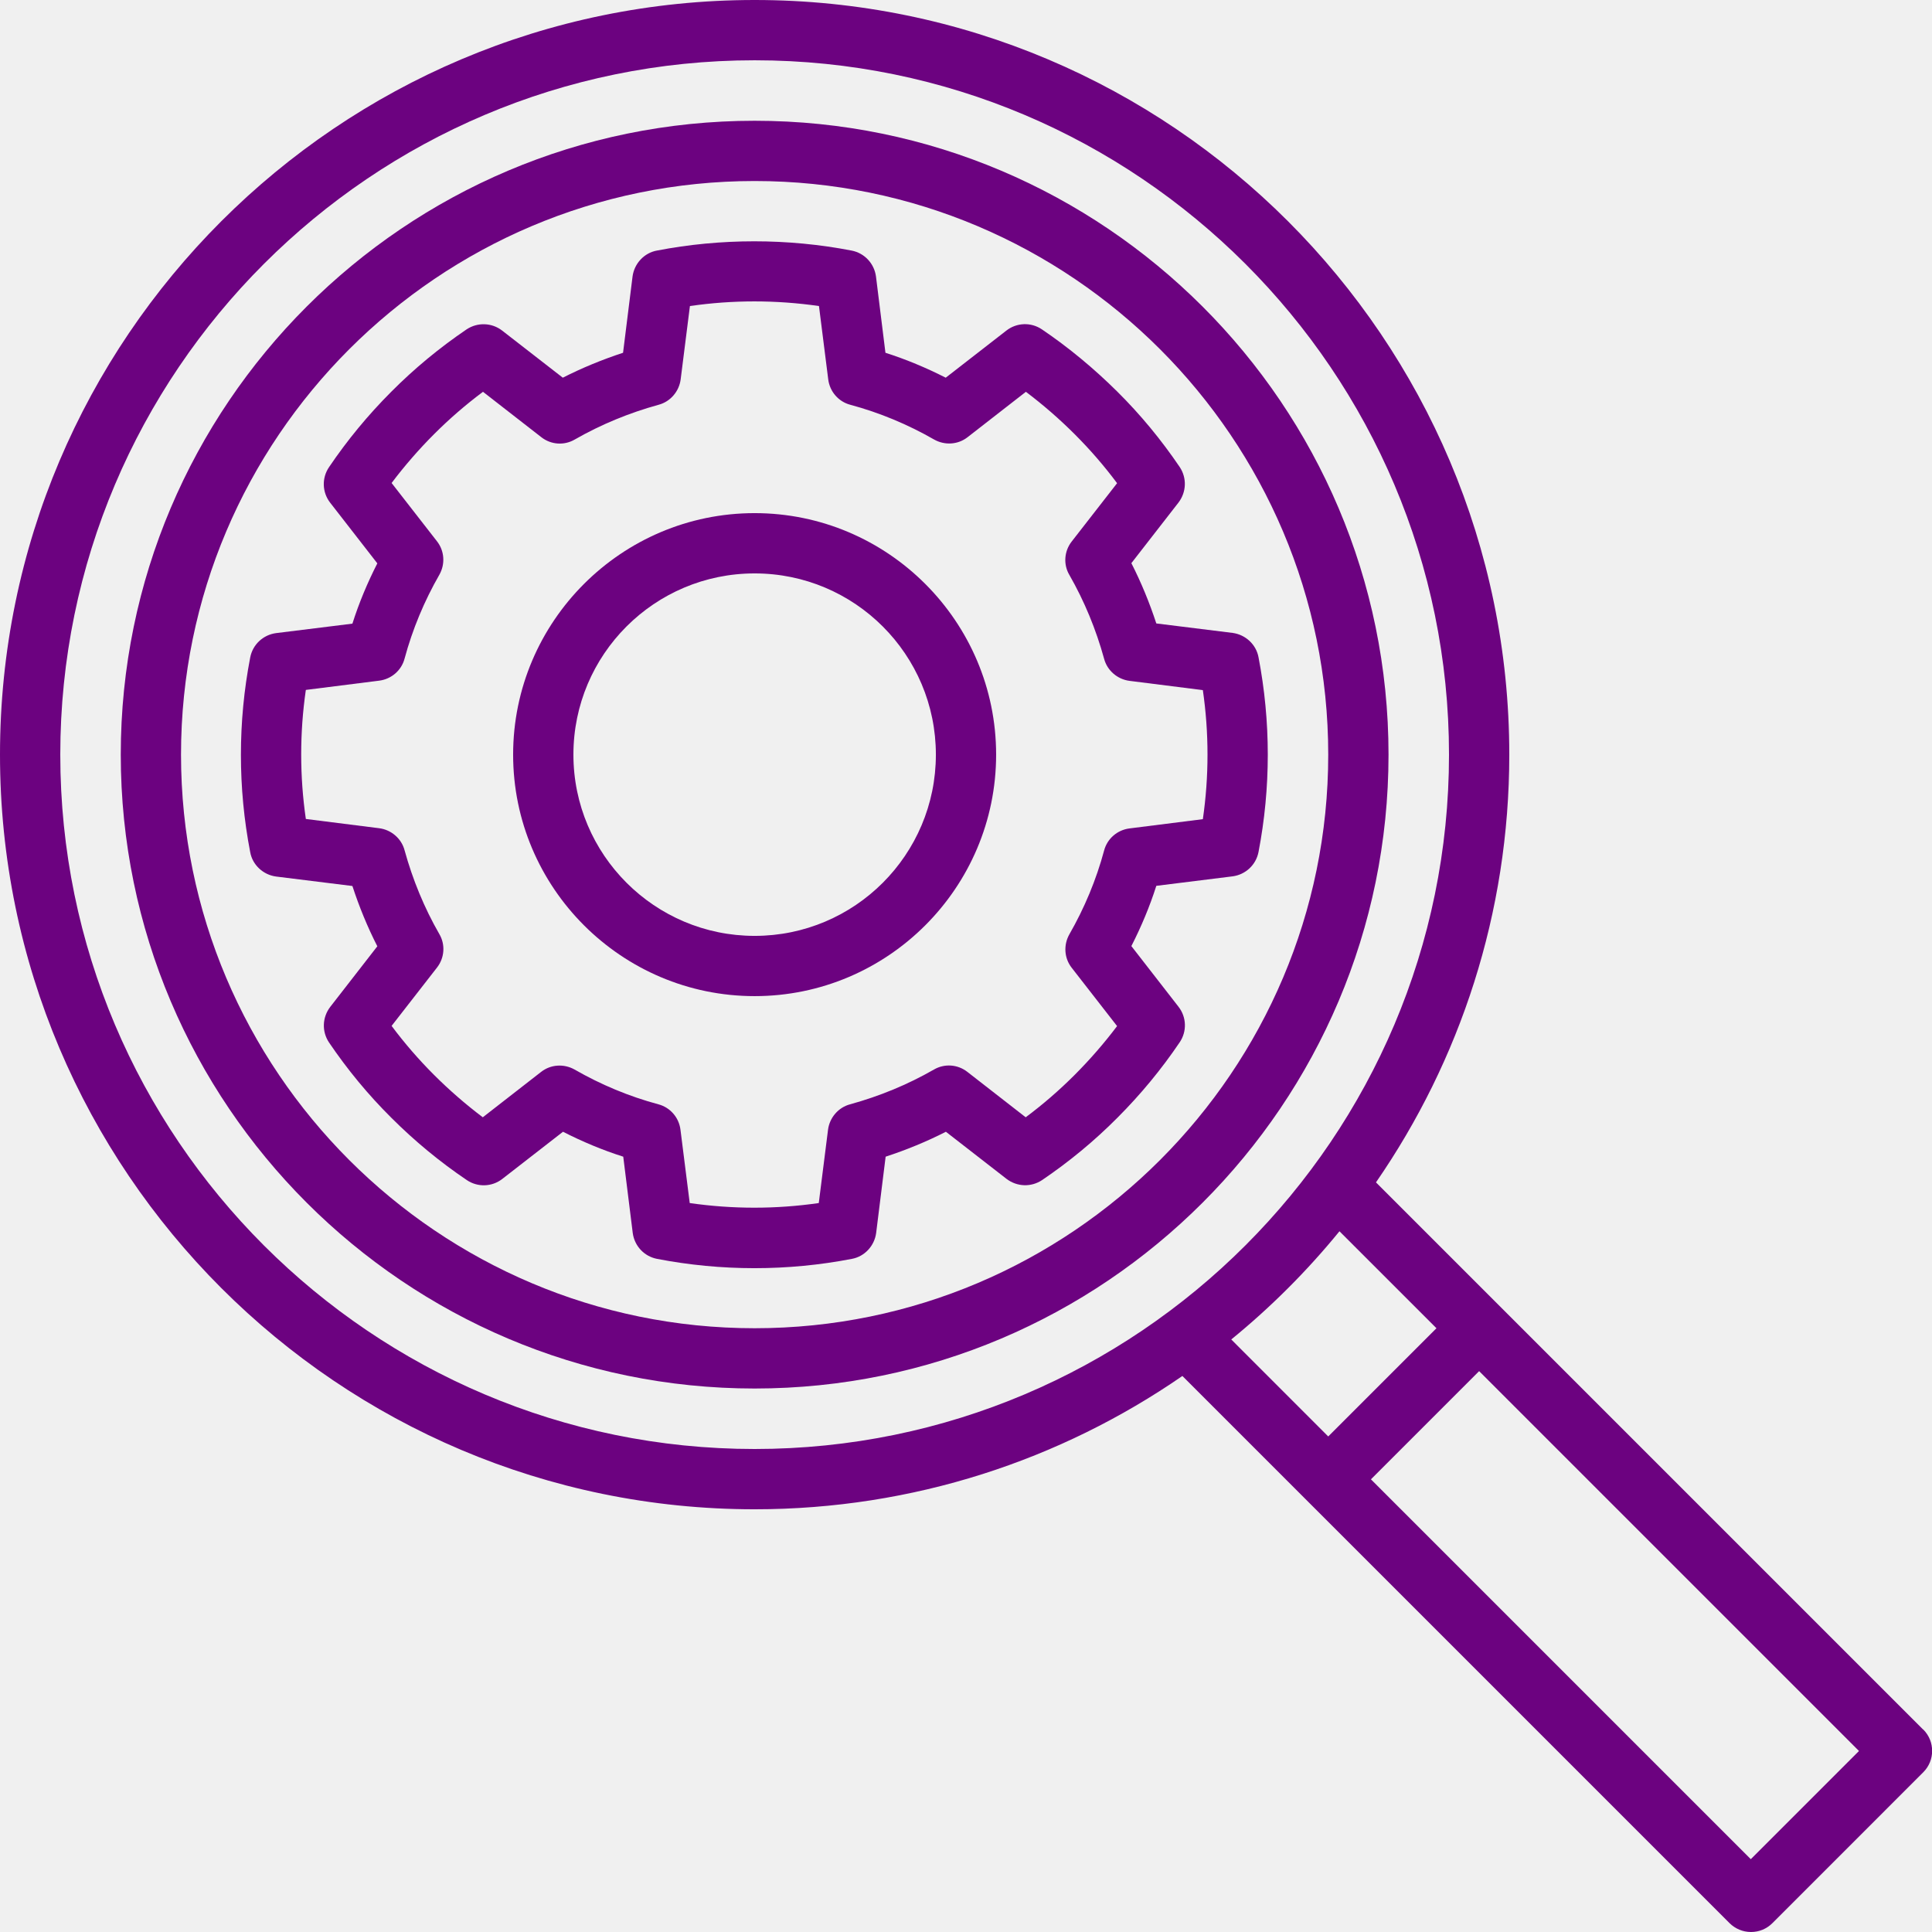
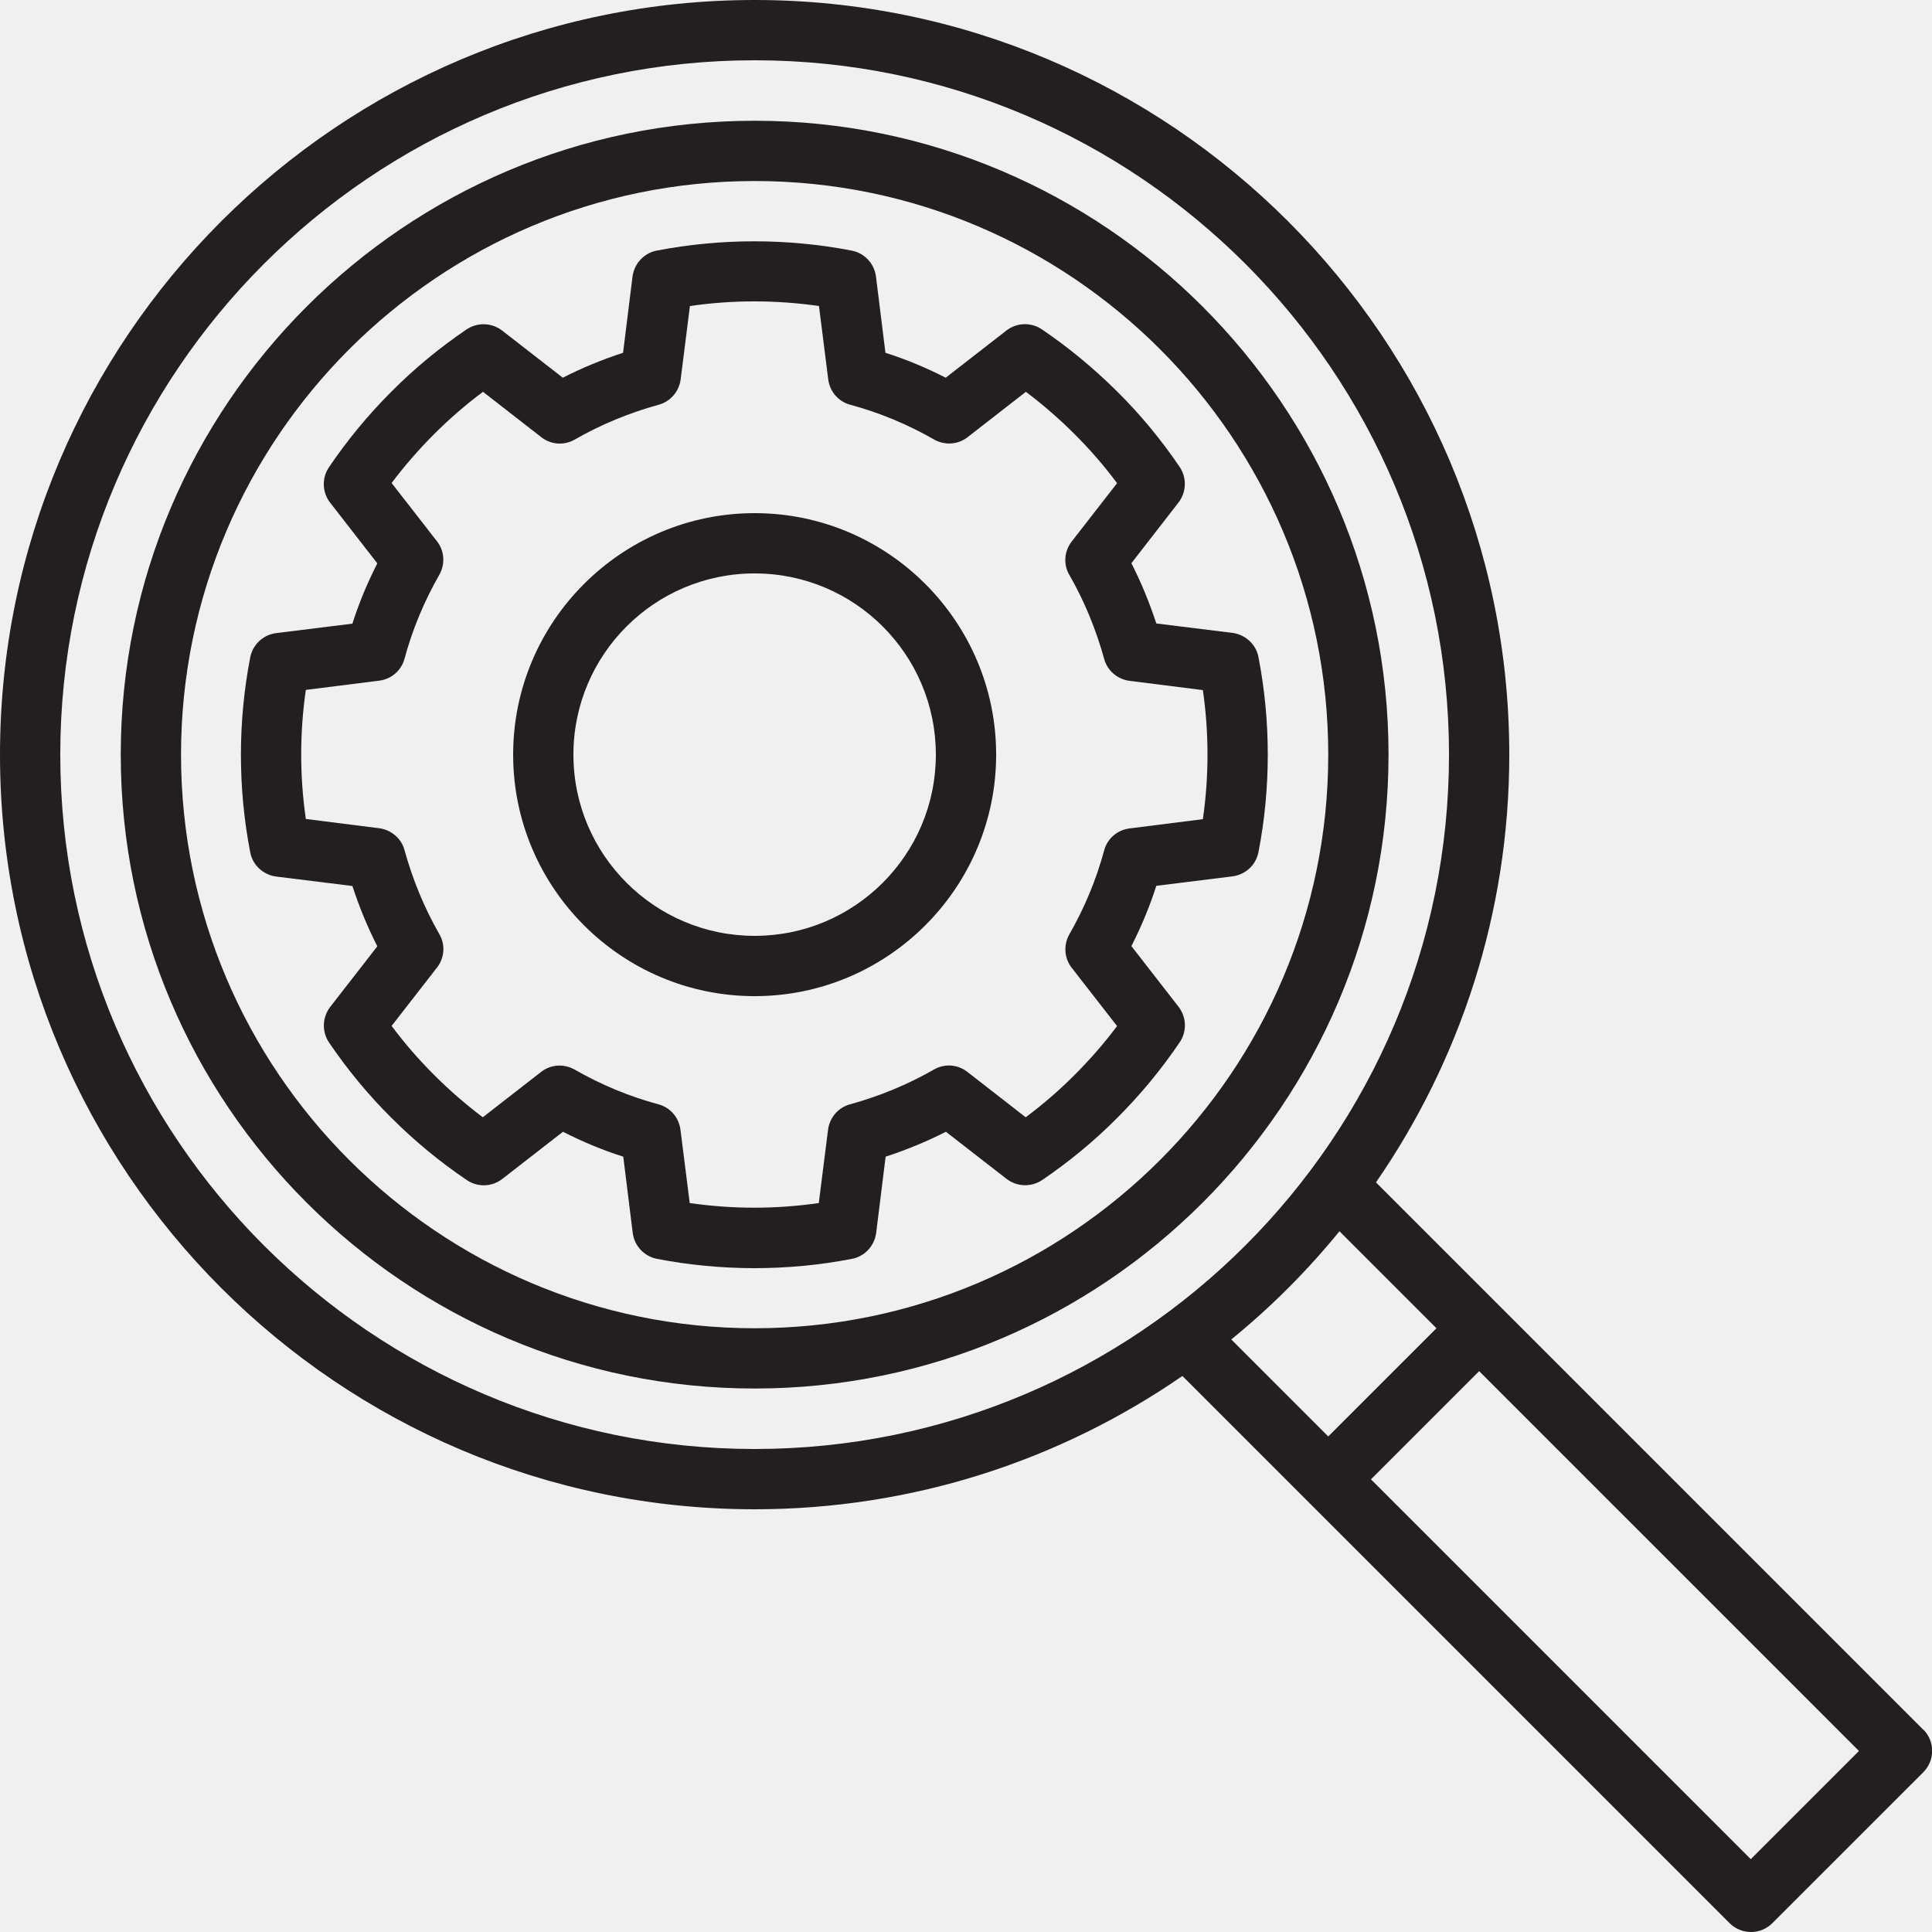
- <svg xmlns="http://www.w3.org/2000/svg" width="59" height="59" viewBox="0 0 59 59" fill="none">
-   <g clip-path="url(#clip0_129_2061)">
-     <path d="M23.045 3.688C12.372 3.688 3.688 12.372 3.688 23.045C3.688 33.718 12.372 42.403 23.045 42.403C33.718 42.403 42.403 33.718 42.403 23.045C42.403 12.372 33.718 3.688 23.045 3.688ZM23.045 40.562C13.387 40.562 5.528 32.704 5.528 23.045C5.528 13.387 13.387 5.528 23.045 5.528C32.704 5.528 40.562 13.387 40.562 23.045C40.562 32.704 32.704 40.562 23.045 40.562Z" fill="#6C0280" />
-     <path d="M58.729 52.817L42.02 36.108C44.586 32.391 46.091 27.889 46.091 23.045C46.091 10.337 35.754 0 23.045 0C10.337 0 0 10.337 0 23.045C0 35.754 10.337 46.091 23.045 46.091C27.889 46.091 32.391 44.586 36.108 42.02L52.817 58.729C52.988 58.9 53.224 59 53.472 59C53.719 59 53.95 58.906 54.127 58.729L58.734 54.121C59.094 53.761 59.094 53.177 58.734 52.817H58.729ZM1.841 23.045C1.841 11.357 11.352 1.841 23.045 1.841C34.739 1.841 44.25 11.352 44.25 23.045C44.25 34.739 34.739 44.25 23.045 44.25C11.352 44.25 1.841 34.739 1.841 23.045ZM40.905 37.601L43.867 40.562L40.562 43.867L37.601 40.905C38.81 39.919 39.919 38.81 40.905 37.601ZM53.466 56.776L41.866 45.176L45.17 41.872L56.77 53.472L53.466 56.776Z" fill="#6C0280" />
-     <path d="M38.433 20.072C38.362 19.682 38.037 19.381 37.642 19.328L35.312 19.039C35.105 18.408 34.851 17.788 34.55 17.198L35.99 15.346C36.232 15.027 36.25 14.597 36.025 14.26C35.465 13.434 34.828 12.661 34.12 11.959C33.412 11.257 32.639 10.614 31.819 10.059C31.488 9.835 31.052 9.847 30.733 10.095L28.881 11.534C28.291 11.234 27.671 10.974 27.04 10.773L26.751 8.443C26.698 8.048 26.402 7.729 26.007 7.652C24.054 7.275 22.013 7.275 20.06 7.652C19.671 7.723 19.37 8.048 19.317 8.443L19.027 10.773C18.396 10.98 17.777 11.234 17.187 11.534L15.334 10.095C15.021 9.853 14.585 9.835 14.248 10.059C13.422 10.62 12.65 11.257 11.947 11.965C11.239 12.673 10.602 13.446 10.048 14.266C9.823 14.597 9.835 15.033 10.083 15.352L11.523 17.204C11.222 17.794 10.962 18.414 10.762 19.045L8.431 19.334C8.036 19.387 7.717 19.682 7.641 20.078C7.452 21.057 7.357 22.054 7.357 23.051C7.357 24.048 7.452 25.046 7.641 26.025C7.711 26.414 8.036 26.715 8.431 26.768L10.762 27.057C10.968 27.689 11.222 28.308 11.523 28.898L10.083 30.751C9.841 31.069 9.823 31.5 10.048 31.836C10.608 32.662 11.245 33.435 11.953 34.137C12.661 34.845 13.434 35.483 14.254 36.037C14.585 36.261 15.021 36.25 15.34 36.002L17.193 34.562C17.783 34.863 18.402 35.123 19.033 35.323L19.323 37.654C19.376 38.049 19.671 38.368 20.066 38.444C21.045 38.633 22.042 38.728 23.04 38.728C24.037 38.728 25.034 38.633 26.013 38.444C26.402 38.374 26.703 38.049 26.756 37.654L27.046 35.323C27.677 35.117 28.296 34.863 28.886 34.562L30.739 36.002C31.058 36.244 31.488 36.261 31.825 36.037C32.651 35.477 33.423 34.84 34.126 34.132C34.834 33.423 35.471 32.651 36.025 31.831C36.25 31.5 36.238 31.064 35.99 30.745L34.55 28.892C34.851 28.302 35.111 27.683 35.312 27.052L37.642 26.762C38.037 26.709 38.356 26.414 38.433 26.019C38.621 25.04 38.716 24.043 38.716 23.045C38.716 22.048 38.621 21.051 38.433 20.072ZM36.733 25.016L34.491 25.299C34.12 25.346 33.813 25.612 33.718 25.972C33.477 26.869 33.117 27.73 32.657 28.532C32.474 28.857 32.497 29.258 32.727 29.553L34.114 31.335C33.718 31.86 33.282 32.361 32.816 32.828C32.35 33.294 31.854 33.724 31.323 34.12L29.541 32.733C29.246 32.503 28.845 32.474 28.521 32.662C27.718 33.123 26.857 33.477 25.96 33.724C25.6 33.819 25.335 34.132 25.287 34.497L25.004 36.739C23.7 36.928 22.373 36.928 21.063 36.739L20.78 34.497C20.733 34.126 20.467 33.819 20.107 33.724C19.21 33.483 18.349 33.123 17.547 32.662C17.222 32.48 16.821 32.503 16.526 32.733L14.744 34.12C14.219 33.724 13.717 33.288 13.251 32.822C12.785 32.356 12.355 31.86 11.959 31.329L13.346 29.547C13.576 29.252 13.605 28.845 13.417 28.526C12.956 27.724 12.602 26.863 12.355 25.966C12.26 25.606 11.947 25.34 11.582 25.293L9.34 25.01C9.245 24.355 9.198 23.7 9.198 23.04C9.198 22.379 9.245 21.724 9.34 21.069L11.582 20.786C11.953 20.738 12.26 20.473 12.355 20.113C12.597 19.216 12.956 18.355 13.417 17.552C13.6 17.228 13.576 16.827 13.346 16.532L11.959 14.75C12.355 14.225 12.791 13.723 13.257 13.257C13.723 12.791 14.219 12.361 14.75 11.965L16.532 13.352C16.827 13.582 17.228 13.611 17.552 13.422C18.355 12.962 19.216 12.608 20.113 12.361C20.473 12.266 20.738 11.953 20.786 11.588L21.069 9.346C22.373 9.157 23.7 9.157 25.01 9.346L25.293 11.588C25.34 11.959 25.606 12.266 25.966 12.361C26.863 12.602 27.724 12.962 28.526 13.422C28.851 13.605 29.252 13.582 29.547 13.352L31.329 11.965C31.854 12.361 32.356 12.797 32.822 13.263C33.288 13.729 33.718 14.225 34.114 14.756L32.727 16.538C32.497 16.833 32.468 17.24 32.657 17.558C33.117 18.361 33.471 19.222 33.718 20.119C33.813 20.479 34.126 20.744 34.491 20.792L36.733 21.075C36.828 21.73 36.875 22.385 36.875 23.045C36.875 23.706 36.828 24.361 36.733 25.016Z" fill="#6C0280" />
-     <path d="M23.045 15.67C18.98 15.67 15.67 18.98 15.67 23.045C15.67 27.11 18.98 30.42 23.045 30.42C27.11 30.42 30.42 27.11 30.42 23.045C30.42 18.98 27.11 15.67 23.045 15.67ZM23.045 28.58C19.995 28.58 17.511 26.102 17.511 23.045C17.511 19.989 19.989 17.511 23.045 17.511C26.102 17.511 28.58 19.989 28.58 23.045C28.58 26.102 26.102 28.58 23.045 28.58Z" fill="#6C0280" />
+ <svg xmlns="http://www.w3.org/2000/svg" width="96" height="96" viewBox="0 0 96 96" fill="none">
+   <g clip-path="url(#clip0_221_326)">
+     <path d="M37.498 6C20.131 6 6 20.131 6 37.498C6 54.864 20.131 68.995 37.498 68.995C54.864 68.995 68.995 54.864 68.995 37.498C68.995 20.131 54.864 6 37.498 6ZM37.498 66C21.782 66 8.995 53.213 8.995 37.498C8.995 21.782 21.782 8.995 37.498 8.995C53.213 8.995 66 21.782 66 37.498C66 53.213 53.213 66 37.498 66Z" fill="#231F20" />
+     <path d="M95.558 85.939L68.371 58.752C72.547 52.704 74.995 45.379 74.995 37.498C74.995 16.819 58.176 0 37.498 0C16.819 0 0 16.819 0 37.498C0 58.176 16.819 74.995 37.498 74.995C45.379 74.995 52.704 72.547 58.752 68.371L85.939 95.558C86.218 95.837 86.602 96 87.005 96C87.408 96 87.782 95.846 88.07 95.558L95.568 88.061C96.154 87.475 96.154 86.525 95.568 85.939H95.558ZM2.995 37.498C2.995 18.48 18.47 2.995 37.498 2.995C56.525 2.995 72 18.47 72 37.498C72 56.525 56.525 72 37.498 72C18.47 72 2.995 56.525 2.995 37.498ZM66.557 61.181L71.376 66L66 71.376L61.181 66.557C63.149 64.954 64.954 63.149 66.557 61.181ZM86.995 92.381L68.122 73.507L73.498 68.131L92.371 87.005L86.995 92.381Z" fill="#231F20" />
+     <path d="M62.534 32.659C62.419 32.025 61.891 31.536 61.248 31.449L57.456 30.979C57.12 29.952 56.707 28.944 56.218 27.984L58.56 24.969C58.954 24.451 58.982 23.75 58.618 23.203C57.706 21.859 56.669 20.601 55.517 19.459C54.365 18.317 53.107 17.27 51.773 16.368C51.235 16.003 50.525 16.022 50.006 16.425L46.992 18.768C46.032 18.278 45.024 17.856 43.997 17.529L43.526 13.737C43.44 13.094 42.96 12.576 42.317 12.451C39.139 11.837 35.818 11.837 32.64 12.451C32.006 12.566 31.517 13.094 31.43 13.737L30.96 17.529C29.933 17.865 28.925 18.278 27.965 18.768L24.95 16.425C24.442 16.032 23.731 16.003 23.184 16.368C21.84 17.28 20.582 18.317 19.44 19.469C18.288 20.621 17.251 21.878 16.349 23.213C15.984 23.75 16.003 24.461 16.406 24.979L18.749 27.993C18.259 28.953 17.837 29.961 17.51 30.989L13.718 31.459C13.075 31.545 12.557 32.025 12.432 32.669C12.125 34.262 11.971 35.885 11.971 37.507C11.971 39.129 12.125 40.752 12.432 42.345C12.547 42.979 13.075 43.469 13.718 43.555L17.51 44.025C17.846 45.053 18.259 46.061 18.749 47.021L16.406 50.035C16.013 50.553 15.984 51.254 16.349 51.801C17.261 53.145 18.298 54.403 19.45 55.545C20.602 56.697 21.859 57.734 23.194 58.637C23.731 59.001 24.442 58.982 24.96 58.579L27.974 56.237C28.934 56.726 29.942 57.149 30.97 57.475L31.44 61.267C31.526 61.91 32.006 62.429 32.65 62.553C34.243 62.861 35.866 63.014 37.488 63.014C39.11 63.014 40.733 62.861 42.326 62.553C42.96 62.438 43.45 61.91 43.536 61.267L44.006 57.475C45.034 57.139 46.042 56.726 47.002 56.237L50.016 58.579C50.534 58.973 51.235 59.001 51.782 58.637C53.126 57.725 54.384 56.688 55.526 55.536C56.678 54.384 57.715 53.126 58.618 51.792C58.982 51.254 58.963 50.544 58.56 50.025L56.218 47.011C56.707 46.051 57.13 45.043 57.456 44.016L61.248 43.545C61.891 43.459 62.41 42.979 62.534 42.336C62.842 40.742 62.995 39.12 62.995 37.497C62.995 35.875 62.842 34.253 62.534 32.659ZM59.77 40.704L56.122 41.165C55.517 41.241 55.018 41.673 54.864 42.259C54.47 43.718 53.885 45.12 53.136 46.425C52.838 46.953 52.877 47.606 53.251 48.086L55.507 50.985C54.864 51.84 54.154 52.656 53.395 53.414C52.637 54.173 51.83 54.873 50.966 55.517L48.067 53.261C47.587 52.886 46.934 52.838 46.406 53.145C45.101 53.894 43.699 54.47 42.24 54.873C41.654 55.027 41.222 55.536 41.146 56.131L40.685 59.779C38.563 60.086 36.403 60.086 34.272 59.779L33.811 56.131C33.734 55.526 33.302 55.027 32.717 54.873C31.258 54.48 29.856 53.894 28.55 53.145C28.022 52.848 27.37 52.886 26.89 53.261L23.99 55.517C23.136 54.873 22.32 54.163 21.562 53.405C20.803 52.646 20.102 51.84 19.459 50.976L21.715 48.077C22.09 47.597 22.138 46.934 21.83 46.416C21.082 45.11 20.506 43.709 20.102 42.249C19.949 41.664 19.44 41.232 18.845 41.155L15.197 40.694C15.043 39.629 14.966 38.563 14.966 37.488C14.966 36.413 15.043 35.347 15.197 34.281L18.845 33.821C19.45 33.744 19.949 33.312 20.102 32.726C20.496 31.267 21.082 29.865 21.83 28.56C22.128 28.032 22.09 27.379 21.715 26.899L19.459 24C20.102 23.145 20.813 22.329 21.571 21.571C22.33 20.813 23.136 20.112 24 19.469L26.899 21.725C27.379 22.099 28.032 22.147 28.56 21.84C29.866 21.091 31.267 20.515 32.726 20.112C33.312 19.958 33.744 19.449 33.821 18.854L34.282 15.206C36.403 14.899 38.563 14.899 40.694 15.206L41.155 18.854C41.232 19.459 41.664 19.958 42.25 20.112C43.709 20.505 45.11 21.091 46.416 21.84C46.944 22.137 47.597 22.099 48.077 21.725L50.976 19.469C51.83 20.112 52.646 20.822 53.405 21.581C54.163 22.339 54.864 23.145 55.507 24.009L53.251 26.909C52.877 27.389 52.829 28.051 53.136 28.569C53.885 29.875 54.461 31.277 54.864 32.736C55.018 33.321 55.526 33.753 56.122 33.83L59.77 34.291C59.923 35.357 60 36.422 60 37.497C60 38.573 59.923 39.638 59.77 40.704Z" fill="#231F20" />
+     <path d="M37.498 25.498C30.883 25.498 25.498 30.883 25.498 37.498C25.498 44.112 30.883 49.498 37.498 49.498C44.112 49.498 49.498 44.112 49.498 37.498C49.498 30.883 44.112 25.498 37.498 25.498ZM37.498 46.502C32.534 46.502 28.493 42.47 28.493 37.498C28.493 32.525 32.525 28.493 37.498 28.493C42.47 28.493 46.502 32.525 46.502 37.498C46.502 42.47 42.47 46.502 37.498 46.502Z" fill="#231F20" />
  </g>
  <defs>
-     <clipPath id="clip0_129_2061">
-       <rect width="59" height="59" fill="white" />
+     <clipPath id="clip0_221_326">
+       <rect width="96" height="96" fill="white" />
    </clipPath>
  </defs>
</svg>
